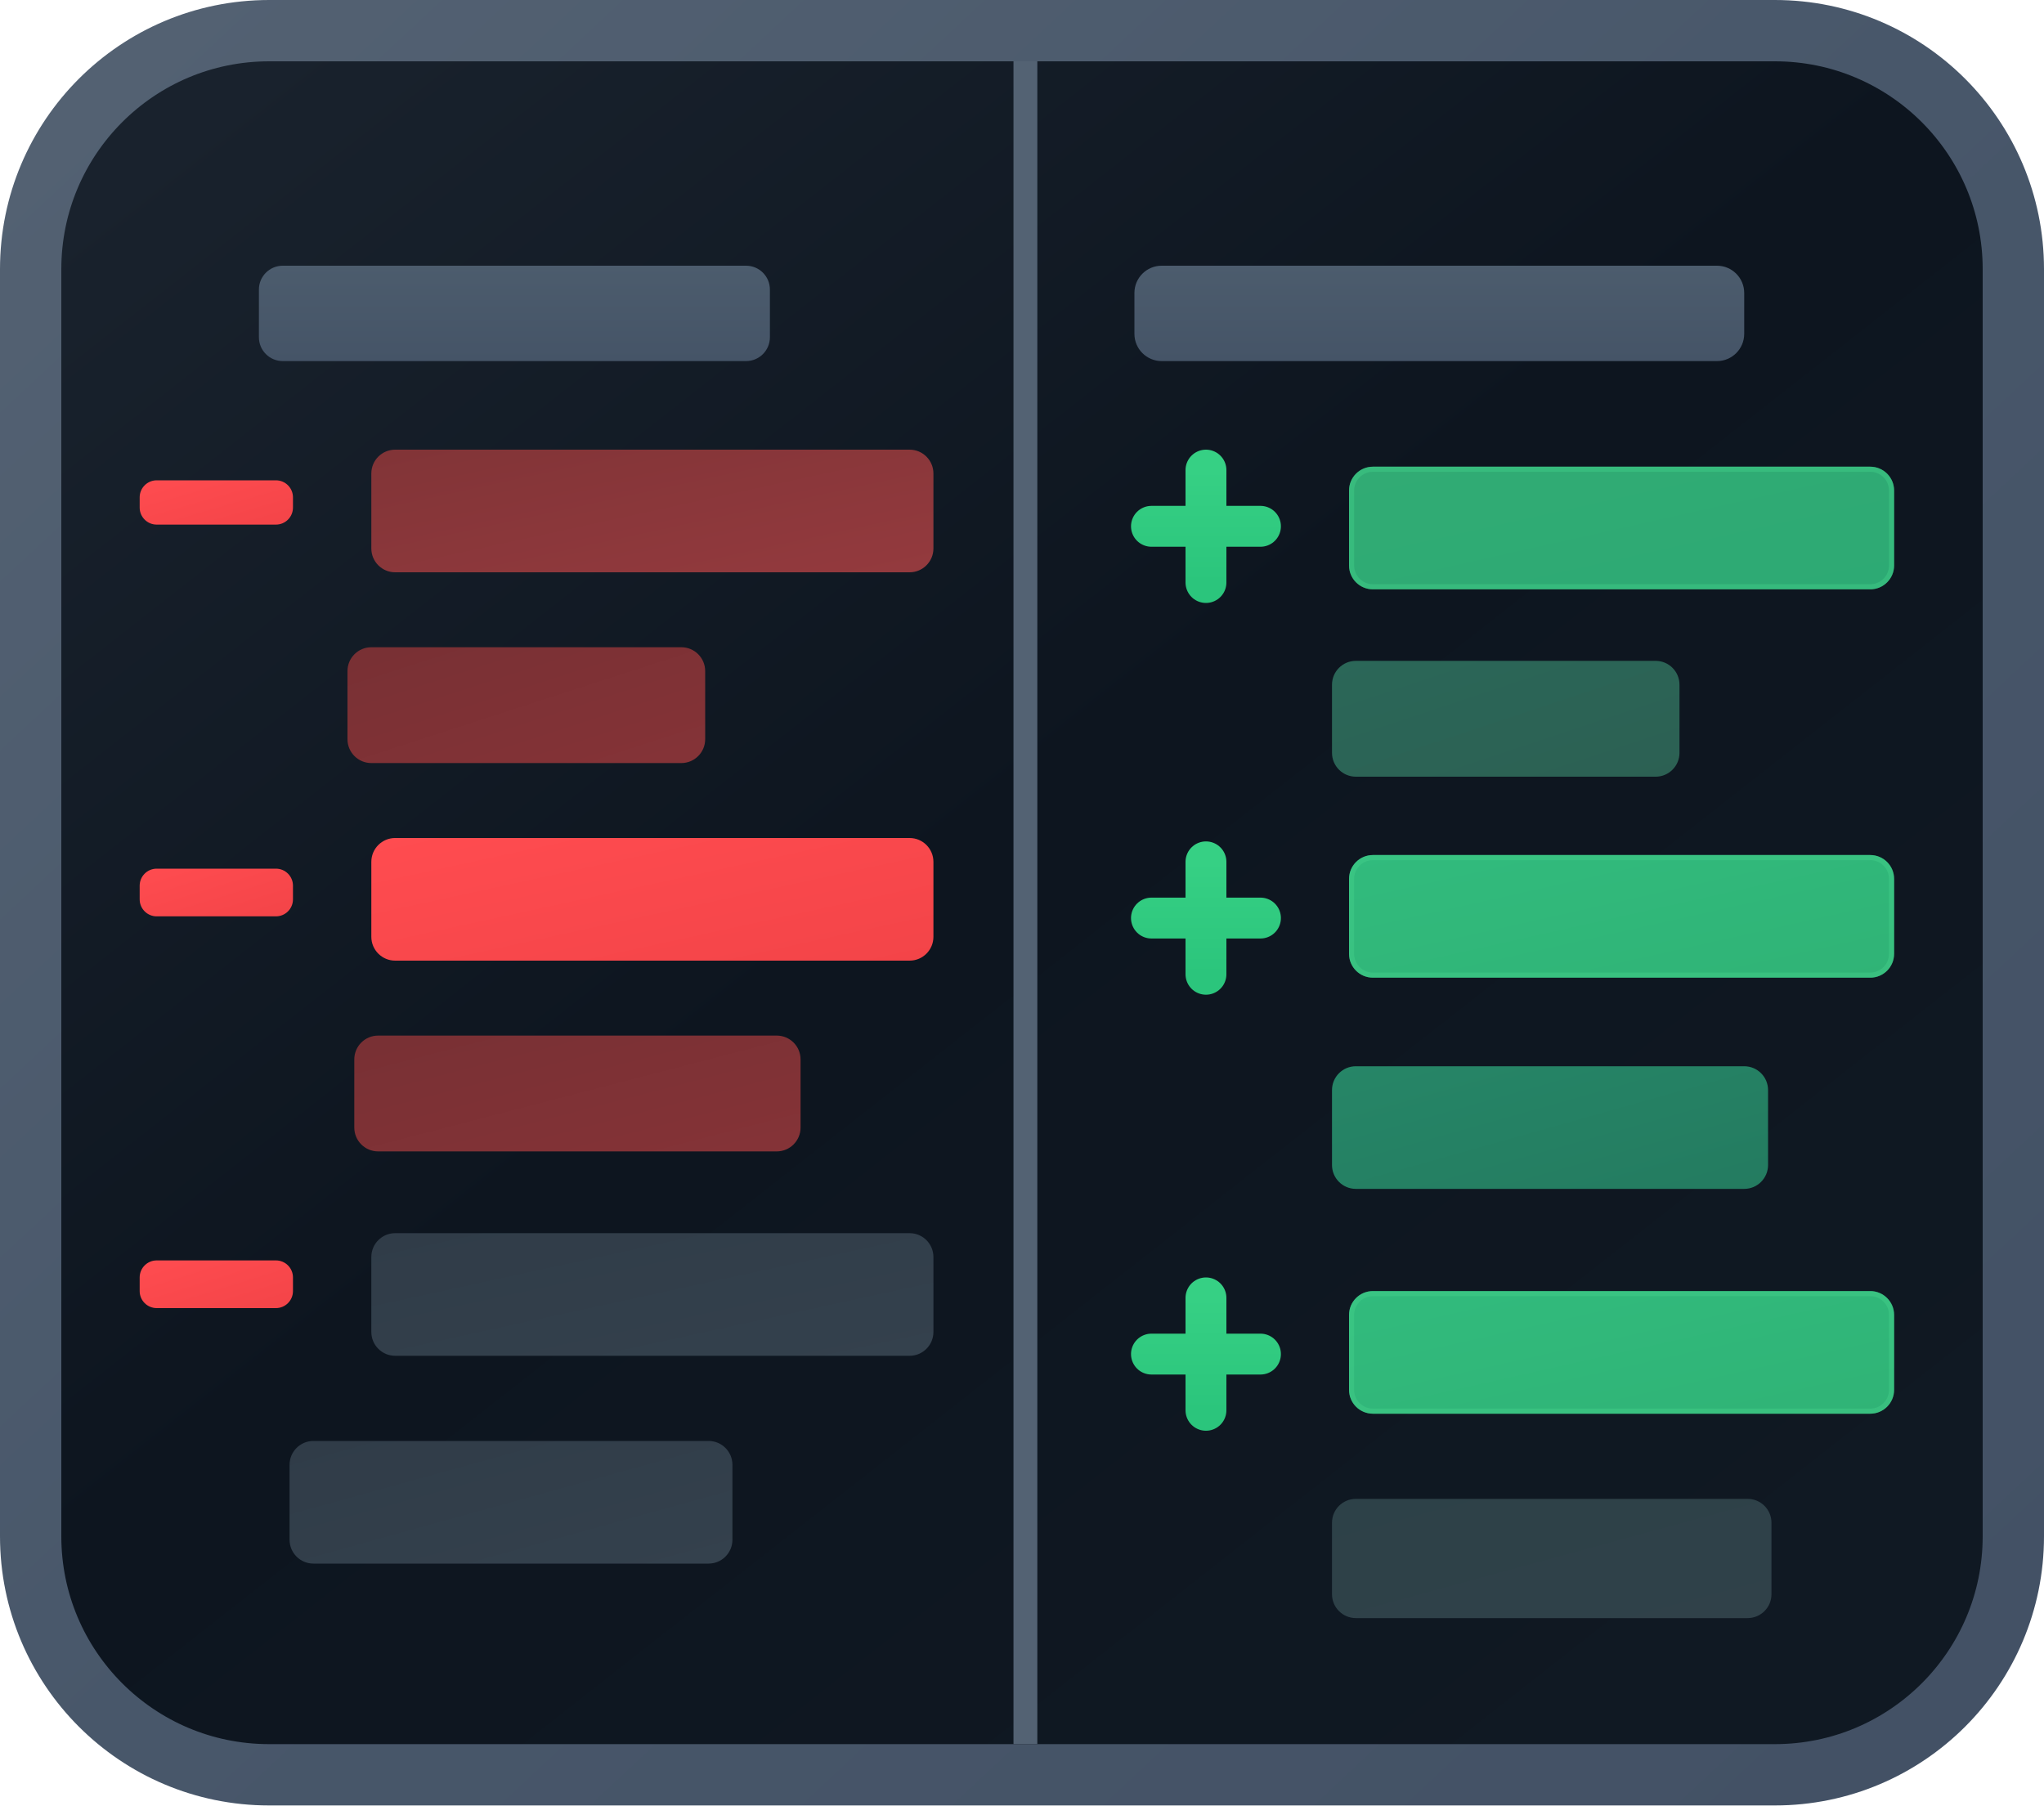
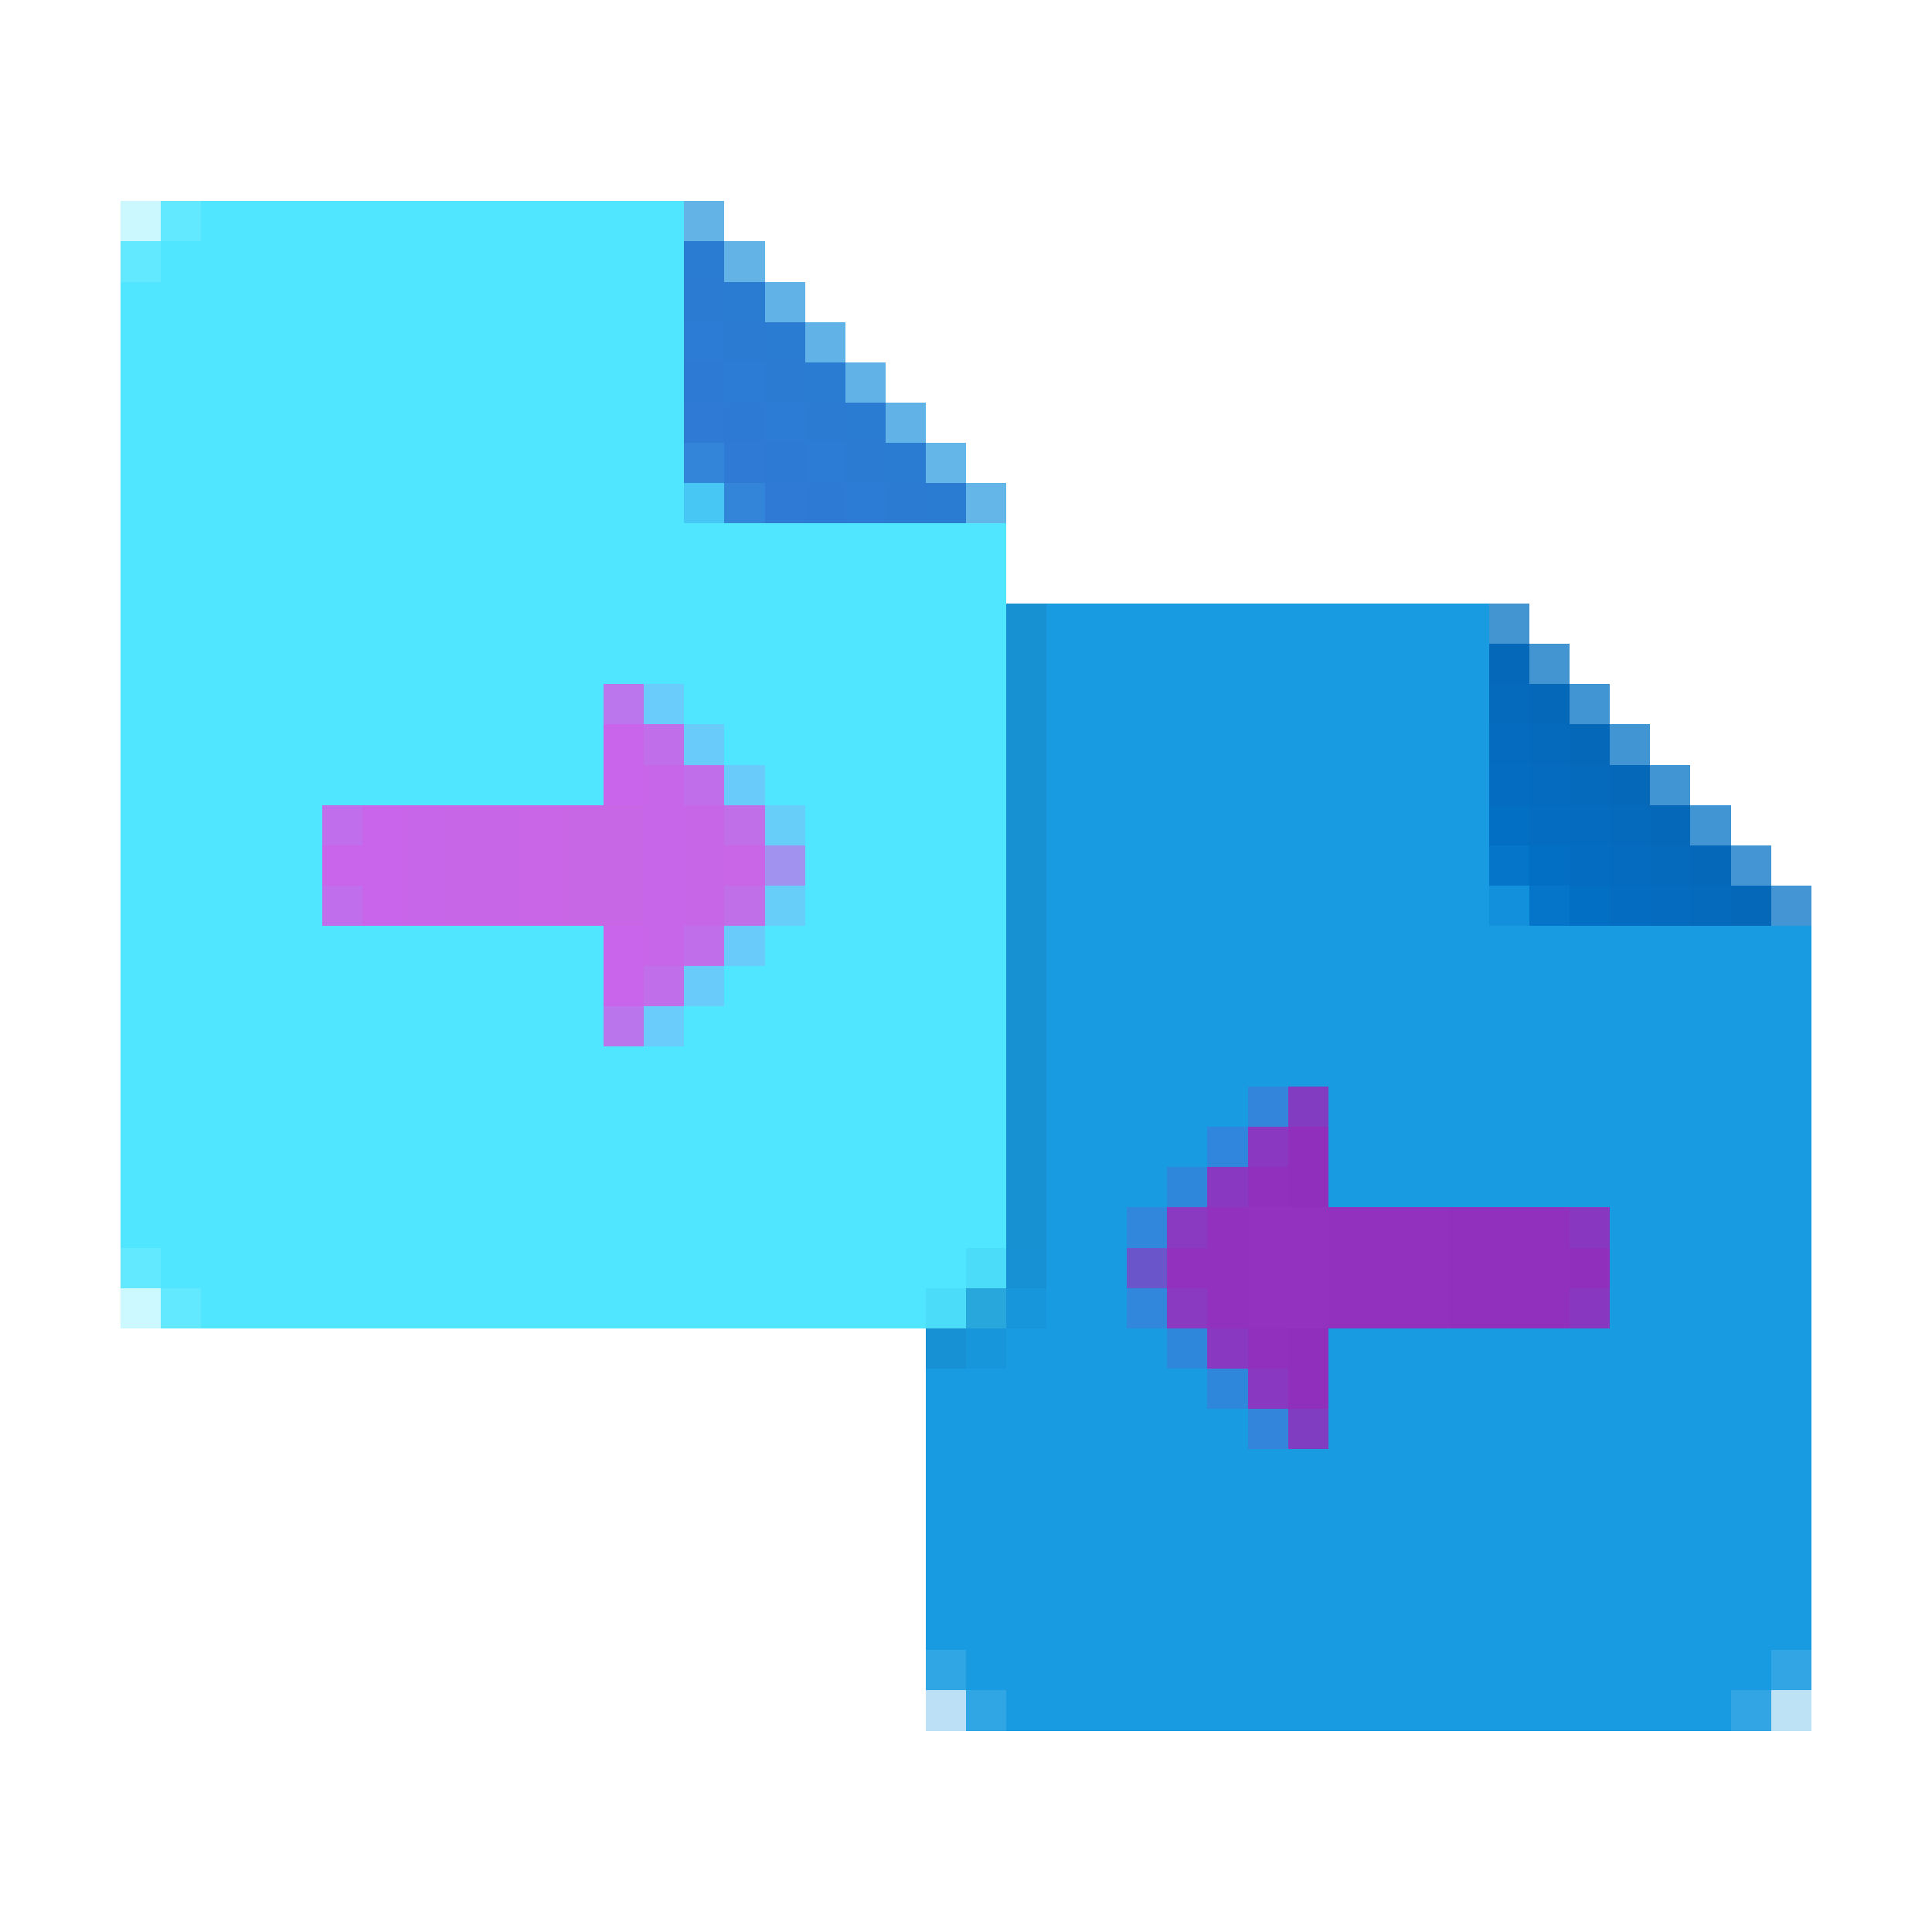
- <svg xmlns="http://www.w3.org/2000/svg" width="600" height="530" viewBox="0 0 600 530" fill="none" role="img" aria-labelledby="title description">
-   <defs>
-     <linearGradient id="panel-fill" x1="76" y1="18" x2="475" y2="527" gradientUnits="userSpaceOnUse">
-       <stop offset="0" stop-color="#19222D" />
-       <stop offset="0.48" stop-color="#0D151F" />
-       <stop offset="1" stop-color="#101923" />
-     </linearGradient>
-     <linearGradient id="border-fill" x1="50" y1="0" x2="545" y2="530" gradientUnits="userSpaceOnUse">
-       <stop offset="0" stop-color="#536172" />
-       <stop offset="0.5" stop-color="#48576A" />
-       <stop offset="1" stop-color="#435165" />
-     </linearGradient>
-     <linearGradient id="header-fill" x1="0" y1="0" x2="0" y2="1">
-       <stop offset="0" stop-color="#4C5C6D" />
-       <stop offset="1" stop-color="#455467" />
-     </linearGradient>
-     <linearGradient id="delete-fill" x1="0" y1="0" x2="1" y2="1">
-       <stop offset="0" stop-color="#FF4C50" />
-       <stop offset="1" stop-color="#F34448" />
-     </linearGradient>
-     <linearGradient id="delete-muted-fill" x1="0" y1="0" x2="1" y2="1">
-       <stop offset="0" stop-color="#813437" />
-       <stop offset="1" stop-color="#943A3E" />
-     </linearGradient>
-     <linearGradient id="delete-secondary-fill" x1="0" y1="0" x2="1" y2="1">
-       <stop offset="0" stop-color="#783034" />
-       <stop offset="1" stop-color="#853337" />
-     </linearGradient>
-     <linearGradient id="add-fill" x1="0" y1="0" x2="1" y2="1">
-       <stop offset="0" stop-color="#31BB7D" />
-       <stop offset="1" stop-color="#30B376" />
-     </linearGradient>
-     <linearGradient id="add-first-fill" x1="0" y1="0" x2="1" y2="1">
-       <stop offset="0" stop-color="#31AB74" />
-       <stop offset="1" stop-color="#2DAA74" />
-     </linearGradient>
-     <linearGradient id="add-muted-fill" x1="0" y1="0" x2="1" y2="1">
-       <stop offset="0" stop-color="#2B6758" />
-       <stop offset="1" stop-color="#2C6053" />
-     </linearGradient>
-     <linearGradient id="add-secondary-fill" x1="0" y1="0" x2="1" y2="1">
-       <stop offset="0" stop-color="#268667" />
-       <stop offset="1" stop-color="#247B60" />
-     </linearGradient>
-     <linearGradient id="neutral-fill" x1="0" y1="0" x2="1" y2="1">
-       <stop offset="0" stop-color="#303C48" />
-       <stop offset="1" stop-color="#34414D" />
-     </linearGradient>
-     <linearGradient id="neutral-green-fill" x1="0" y1="0" x2="1" y2="1">
-       <stop offset="0" stop-color="#2D4148" />
-       <stop offset="1" stop-color="#304149" />
-     </linearGradient>
-     <linearGradient id="plus-fill" x1="0" y1="0" x2="0" y2="1">
-       <stop offset="0" stop-color="#36D084" />
-       <stop offset="1" stop-color="#2BC57C" />
-     </linearGradient>
-   </defs>
-   <g id="panel-frame">
-     <rect id="panel-background" x="9" y="9" width="582" height="512" rx="70" fill="url(#panel-fill)" />
-     <path id="center-divider" d="M301 18V512" stroke="#536273" stroke-width="7" />
-     <rect id="panel-border" x="9" y="9" width="582" height="512" rx="70" stroke="url(#border-fill)" stroke-width="18" />
-   </g>
-   <g id="column-headers" fill="url(#header-fill)">
-     <rect id="left-header" x="76" y="78" width="150" height="28" rx="7" />
-     <rect id="right-header" x="333" y="78" width="179" height="28" rx="8" />
-   </g>
-   <g id="deletions">
-     <g id="deletion-row-1">
-       <rect id="minus-1" x="41" y="141" width="45" height="13" rx="5" fill="url(#delete-fill)" />
-       <rect id="deleted-line-1" x="109" y="132" width="165" height="36" rx="7" fill="url(#delete-muted-fill)" />
-       <rect id="deleted-detail-1" x="102" y="190" width="105" height="34" rx="7" fill="url(#delete-secondary-fill)" />
-     </g>
-     <g id="deletion-row-2">
-       <rect id="minus-2" x="41" y="255" width="45" height="14" rx="5" fill="url(#delete-fill)" />
-       <rect id="deleted-line-2" x="109" y="246" width="165" height="36" rx="7" fill="url(#delete-fill)" />
-       <rect id="deleted-detail-2" x="104" y="304" width="131" height="34" rx="7" fill="url(#delete-secondary-fill)" />
-     </g>
-     <g id="deletion-row-3">
-       <rect id="minus-3" x="41" y="370" width="45" height="14" rx="5" fill="url(#delete-fill)" />
-       <rect id="deleted-line-3" x="109" y="362" width="165" height="36" rx="7" fill="url(#neutral-fill)" />
-       <rect id="deleted-detail-3" x="85" y="423" width="130" height="36" rx="7" fill="url(#neutral-fill)" />
-     </g>
-   </g>
-   <g id="additions">
-     <g id="addition-row-1">
-       <path id="plus-1" d="M354 138V171M338 154.5H370" stroke="url(#plus-fill)" stroke-width="12" stroke-linecap="round" />
-       <rect id="added-line-1" x="396" y="137" width="160" height="36" rx="7" fill="url(#add-first-fill)" />
-       <rect id="added-line-1-edge" x="396.75" y="137.75" width="158.5" height="34.5" rx="6.25" stroke="#42CE88" stroke-opacity="0.45" stroke-width="1.5" />
-       <rect id="added-detail-1" x="391" y="194" width="102" height="34" rx="7" fill="url(#add-muted-fill)" />
-     </g>
-     <g id="addition-row-2">
-       <path id="plus-2" d="M354 253V286M338 269.5H370" stroke="url(#plus-fill)" stroke-width="12" stroke-linecap="round" />
-       <rect id="added-line-2" x="396" y="251" width="160" height="36" rx="7" fill="url(#add-fill)" />
-       <rect id="added-line-2-edge" x="396.75" y="251.75" width="158.5" height="34.5" rx="6.25" stroke="#48D38D" stroke-opacity="0.4" stroke-width="1.5" />
-       <rect id="added-detail-2" x="391" y="313" width="128" height="36" rx="7" fill="url(#add-secondary-fill)" />
-     </g>
-     <g id="addition-row-3">
-       <path id="plus-3" d="M354 381V414M338 397.5H370" stroke="url(#plus-fill)" stroke-width="12" stroke-linecap="round" />
-       <rect id="added-line-3" x="396" y="379" width="160" height="36" rx="7" fill="url(#add-fill)" />
-       <rect id="added-line-3-edge" x="396.75" y="379.75" width="158.5" height="34.5" rx="6.25" stroke="#48D38D" stroke-opacity="0.4" stroke-width="1.5" />
-       <rect id="added-detail-3" x="391" y="440" width="129" height="35" rx="7" fill="url(#neutral-green-fill)" />
-     </g>
-   </g>
+ <svg xmlns="http://www.w3.org/2000/svg" width="48" height="48" viewBox="0 0 48 48" shape-rendering="crispEdges">
+   <path id="color-50e6ff-a255" fill="#50e6ff" d="M5 5h12v1h-12Z M4 6h13v1h-13Z M3 7h14v6h-14Z M3 13h22v4h-22Z M3 17h12v3h-12Z M17 17h8v1h-8Z M18 18h7v1h-7Z M19 19h6v1h-6Z M3 20h5v3h-5Z M20 20h5v3h-5Z M3 23h12v3h-12Z M19 23h6v1h-6Z M18 24h7v1h-7Z M17 25h8v1h-8Z M3 26h22v5h-22Z M4 31h20v1h-20Z M5 32h18v1h-18Z" />
+   <path id="color-199be2-a255" fill="#199be2" d="M26 15h11v8h-11Z M26 23h19v4h-19Z M26 27h5v1h-5Z M33 27h12v3h-12Z M26 28h4v1h-4Z M26 29h3v1h-3Z M26 30h2v3h-2Z M40 30h5v3h-5Z M25 33h4v1h-4Z M33 33h12v3h-12Z M23 34h7v1h-7Z M23 35h8v1h-8Z M23 36h22v5h-22Z M24 41h20v1h-20Z M25 42h18v1h-18Z" />
+   <path id="color-1791d2-a255" fill="#1791d2" d="M25 15h1v16h-1Z" />
+   <path id="color-9231be-a255" fill="#9231be" d="M30 30h1v1h-1Z M33 30h3v3h-3Z M29 31h2v1h-2Z M30 32h1v1h-1Z" />
+   <path id="color-c866e8-a255" fill="#c866e8" d="M11 20h2v3h-2Z M17 20h1v3h-1Z" />
+   <path id="color-9230be-a255" fill="#9230be" d="M31 29h1v1h-1Z M36 30h2v3h-2Z M31 33h1v1h-1Z" />
+   <path id="color-c866e9-a255" fill="#c866e9" d="M16 19h1v5h-1Z M10 20h1v3h-1Z" />
+   <path id="color-0668b9-a255" fill="#0668b9" d="M37 16h1v1h-1Z M38 17h1v1h-1Z M39 18h1v1h-1Z M40 19h1v1h-1Z M41 20h1v1h-1Z M42 21h1v1h-1Z M43 22h1v1h-1Z" />
+   <path id="color-2a7cd3-a255" fill="#2a7cd3" d="M17 6h1v1h-1Z M18 7h1v1h-1Z M19 8h1v1h-1Z M20 9h1v1h-1Z M21 10h1v1h-1Z M22 11h1v1h-1Z M23 12h1v1h-1Z" />
+   <path id="color-c965ea-a255" fill="#c965ea" d="M15 18h1v2h-1Z M9 20h1v3h-1Z M15 23h1v2h-1Z" />
+   <path id="color-0569bc-a255" fill="#0569bc" d="M37 17h1v1h-1Z M38 18h1v1h-1Z M39 19h1v1h-1Z M40 20h1v1h-1Z M41 21h1v1h-1Z M42 22h1v1h-1Z" />
+   <path id="color-2b7bd3-a255" fill="#2b7bd3" d="M17 7h1v1h-1Z M18 8h1v1h-1Z M19 9h1v1h-1Z M20 10h1v1h-1Z M21 11h1v1h-1Z M22 12h1v1h-1Z" />
+   <path id="color-9332bf-a255" fill="#9332bf" d="M31 30h2v3h-2Z" />
+   <path id="color-046bbf-a255" fill="#046bbf" d="M37 18h1v1h-1Z M38 19h1v1h-1Z M39 20h1v1h-1Z M40 21h1v1h-1Z M41 22h1v1h-1Z" />
+   <path id="color-2c7bd4-a255" fill="#2c7bd4" d="M17 8h1v1h-1Z M18 9h1v1h-1Z M19 10h1v1h-1Z M20 11h1v1h-1Z M21 12h1v1h-1Z" />
+   <path id="color-912fbd-a255" fill="#912fbd" d="M32 28h1v2h-1Z M39 31h1v1h-1Z M32 33h1v2h-1Z" />
+   <path id="color-046dc2-a255" fill="#046dc2" d="M37 19h1v1h-1Z M38 20h1v1h-1Z M39 21h1v1h-1Z M40 22h1v1h-1Z" />
+   <path id="color-0b77c5-a199" fill="#0b77c5" fill-opacity="0.78" d="M39 17h1v1h-1Z M40 18h1v1h-1Z M41 19h1v1h-1Z M42 20h1v1h-1Z" />
+   <path id="color-2d7ad4-a255" fill="#2d7ad4" d="M17 9h1v1h-1Z M18 10h1v1h-1Z M19 11h1v1h-1Z M20 12h1v1h-1Z" />
+   <path id="color-359de0-a199" fill="#359de0" fill-opacity="0.78" d="M19 7h1v1h-1Z M20 8h1v1h-1Z M21 9h1v1h-1Z M22 10h1v1h-1Z" />
+   <path id="color-69cbfa-a255" fill="#69cbfa" d="M17 18h1v1h-1Z M18 19h1v1h-1Z M18 23h1v1h-1Z M17 24h1v1h-1Z" />
+   <path id="color-c866e7-a255" fill="#c866e7" d="M13 20h1v3h-1Z M18 21h1v1h-1Z" />
+   <path id="color-036fc4-a255" fill="#036fc4" d="M37 20h1v1h-1Z M38 21h1v1h-1Z M39 22h1v1h-1Z" />
+   <path id="color-2e7ad5-a255" fill="#2e7ad5" d="M17 10h1v1h-1Z M18 11h1v1h-1Z M19 12h1v1h-1Z" />
+   <path id="color-2f87db-a255" fill="#2f87db" d="M29 29h1v1h-1Z M29 33h1v1h-1Z M30 34h1v1h-1Z" />
+   <path id="color-4fe6ff-a227" fill="#4fe6ff" fill-opacity="0.89" d="M3 6h1v1h-1Z M3 31h1v1h-1Z M4 32h1v1h-1Z" />
+   <path id="color-9130bd-a255" fill="#9130bd" d="M38 30h1v3h-1Z" />
+   <path id="color-c767e5-a255" fill="#c767e5" d="M15 20h1v3h-1Z" />
+   <path id="color-c767e6-a255" fill="#c767e6" d="M14 20h1v3h-1Z" />
+   <path id="color-0575ca-a255" fill="#0575ca" d="M37 21h1v1h-1Z M38 22h1v1h-1Z" />
+   <path id="color-0b75c4-a196" fill="#0b75c4" fill-opacity="0.769" d="M37 15h1v1h-1Z M38 16h1v1h-1Z" />
+   <path id="color-0b77c5-a196" fill="#0b77c5" fill-opacity="0.769" d="M43 21h1v1h-1Z M44 22h1v1h-1Z" />
+   <path id="color-1891d4-a255" fill="#1891d4" d="M25 31h1v1h-1Z M23 33h1v1h-1Z" />
+   <path id="color-1896dc-a255" fill="#1896dc" d="M25 32h1v1h-1Z M24 33h1v1h-1Z" />
+   <path id="color-189ae1-a226" fill="#189ae1" fill-opacity="0.886" d="M44 41h1v1h-1Z M43 42h1v1h-1Z" />
+   <path id="color-189be1-a227" fill="#189be1" fill-opacity="0.89" d="M23 41h1v1h-1Z M24 42h1v1h-1Z" />
+   <path id="color-3087dc-a255" fill="#3087dc" d="M28 30h1v1h-1Z M28 32h1v1h-1Z" />
+   <path id="color-3285db-a255" fill="#3285db" d="M31 27h1v1h-1Z M31 35h1v1h-1Z" />
+   <path id="color-3385da-a255" fill="#3385da" d="M17 11h1v1h-1Z M18 12h1v1h-1Z" />
+   <path id="color-359cdf-a196" fill="#359cdf" fill-opacity="0.769" d="M17 5h1v1h-1Z M18 6h1v1h-1Z" />
+   <path id="color-36a0e1-a196" fill="#36a0e1" fill-opacity="0.769" d="M23 11h1v1h-1Z M24 12h1v1h-1Z" />
+   <path id="color-4adcf9-a255" fill="#4adcf9" d="M24 31h1v1h-1Z M23 32h1v1h-1Z" />
+   <path id="color-67cefa-a255" fill="#67cefa" d="M19 20h1v1h-1Z M19 22h1v1h-1Z" />
+   <path id="color-69ccfb-a255" fill="#69ccfb" d="M16 17h1v1h-1Z M16 25h1v1h-1Z" />
+   <path id="color-8837c0-a255" fill="#8837c0" d="M39 30h1v1h-1Z M39 32h1v1h-1Z" />
+   <path id="color-8939c1-a255" fill="#8939c1" d="M30 29h1v1h-1Z M30 33h1v1h-1Z" />
+   <path id="color-8a39c1-a255" fill="#8a39c1" d="M29 30h1v1h-1Z M29 32h1v1h-1Z" />
+   <path id="color-c06ee9-a255" fill="#c06ee9" d="M17 19h1v1h-1Z M17 23h1v1h-1Z" />
+   <path id="color-c06fe9-a255" fill="#c06fe9" d="M18 20h1v1h-1Z M18 22h1v1h-1Z" />
+   <path id="color-1390db-a255" fill="#1390db" d="M37 22h1v1h-1Z" />
+   <path id="color-1899e3-a73" fill="#1899e3" fill-opacity="0.286" d="M23 42h1v1h-1Z" />
+   <path id="color-189be2-a72" fill="#189be2" fill-opacity="0.282" d="M44 42h1v1h-1Z" />
+   <path id="color-28a7dd-a255" fill="#28a7dd" d="M24 32h1v1h-1Z" />
+   <path id="color-3086dc-a255" fill="#3086dc" d="M30 28h1v1h-1Z" />
+   <path id="color-47c7f3-a255" fill="#47c7f3" d="M17 12h1v1h-1Z" />
+   <path id="color-50e6ff-a73" fill="#50e6ff" fill-opacity="0.286" d="M3 32h1v1h-1Z" />
+   <path id="color-50e6ff-a228" fill="#50e6ff" fill-opacity="0.894" d="M4 5h1v1h-1Z" />
+   <path id="color-51e7ff-a75" fill="#51e7ff" fill-opacity="0.294" d="M3 5h1v1h-1Z" />
+   <path id="color-6b55ca-a255" fill="#6b55ca" d="M28 31h1v1h-1Z" />
+   <path id="color-813dc2-a255" fill="#813dc2" d="M32 35h1v1h-1Z" />
+   <path id="color-823cc1-a255" fill="#823cc1" d="M32 27h1v1h-1Z" />
+   <path id="color-8938c1-a255" fill="#8938c1" d="M31 34h1v1h-1Z" />
+   <path id="color-8a38c1-a255" fill="#8a38c1" d="M31 28h1v1h-1Z" />
+   <path id="color-a092ee-a255" fill="#a092ee" d="M19 21h1v1h-1Z" />
+   <path id="color-ba75ed-a255" fill="#ba75ed" d="M15 25h1v1h-1Z" />
+   <path id="color-bb75ed-a255" fill="#bb75ed" d="M15 17h1v1h-1Z" />
+   <path id="color-c06eea-a255" fill="#c06eea" d="M16 18h1v1h-1Z" />
+   <path id="color-c06eec-a255" fill="#c06eec" d="M8 22h1v1h-1Z" />
+   <path id="color-c16eea-a255" fill="#c16eea" d="M16 24h1v1h-1Z" />
+   <path id="color-c16eec-a255" fill="#c16eec" d="M8 20h1v1h-1Z" />
+   <path id="color-c965eb-a255" fill="#c965eb" d="M8 21h1v1h-1Z" />
</svg>
